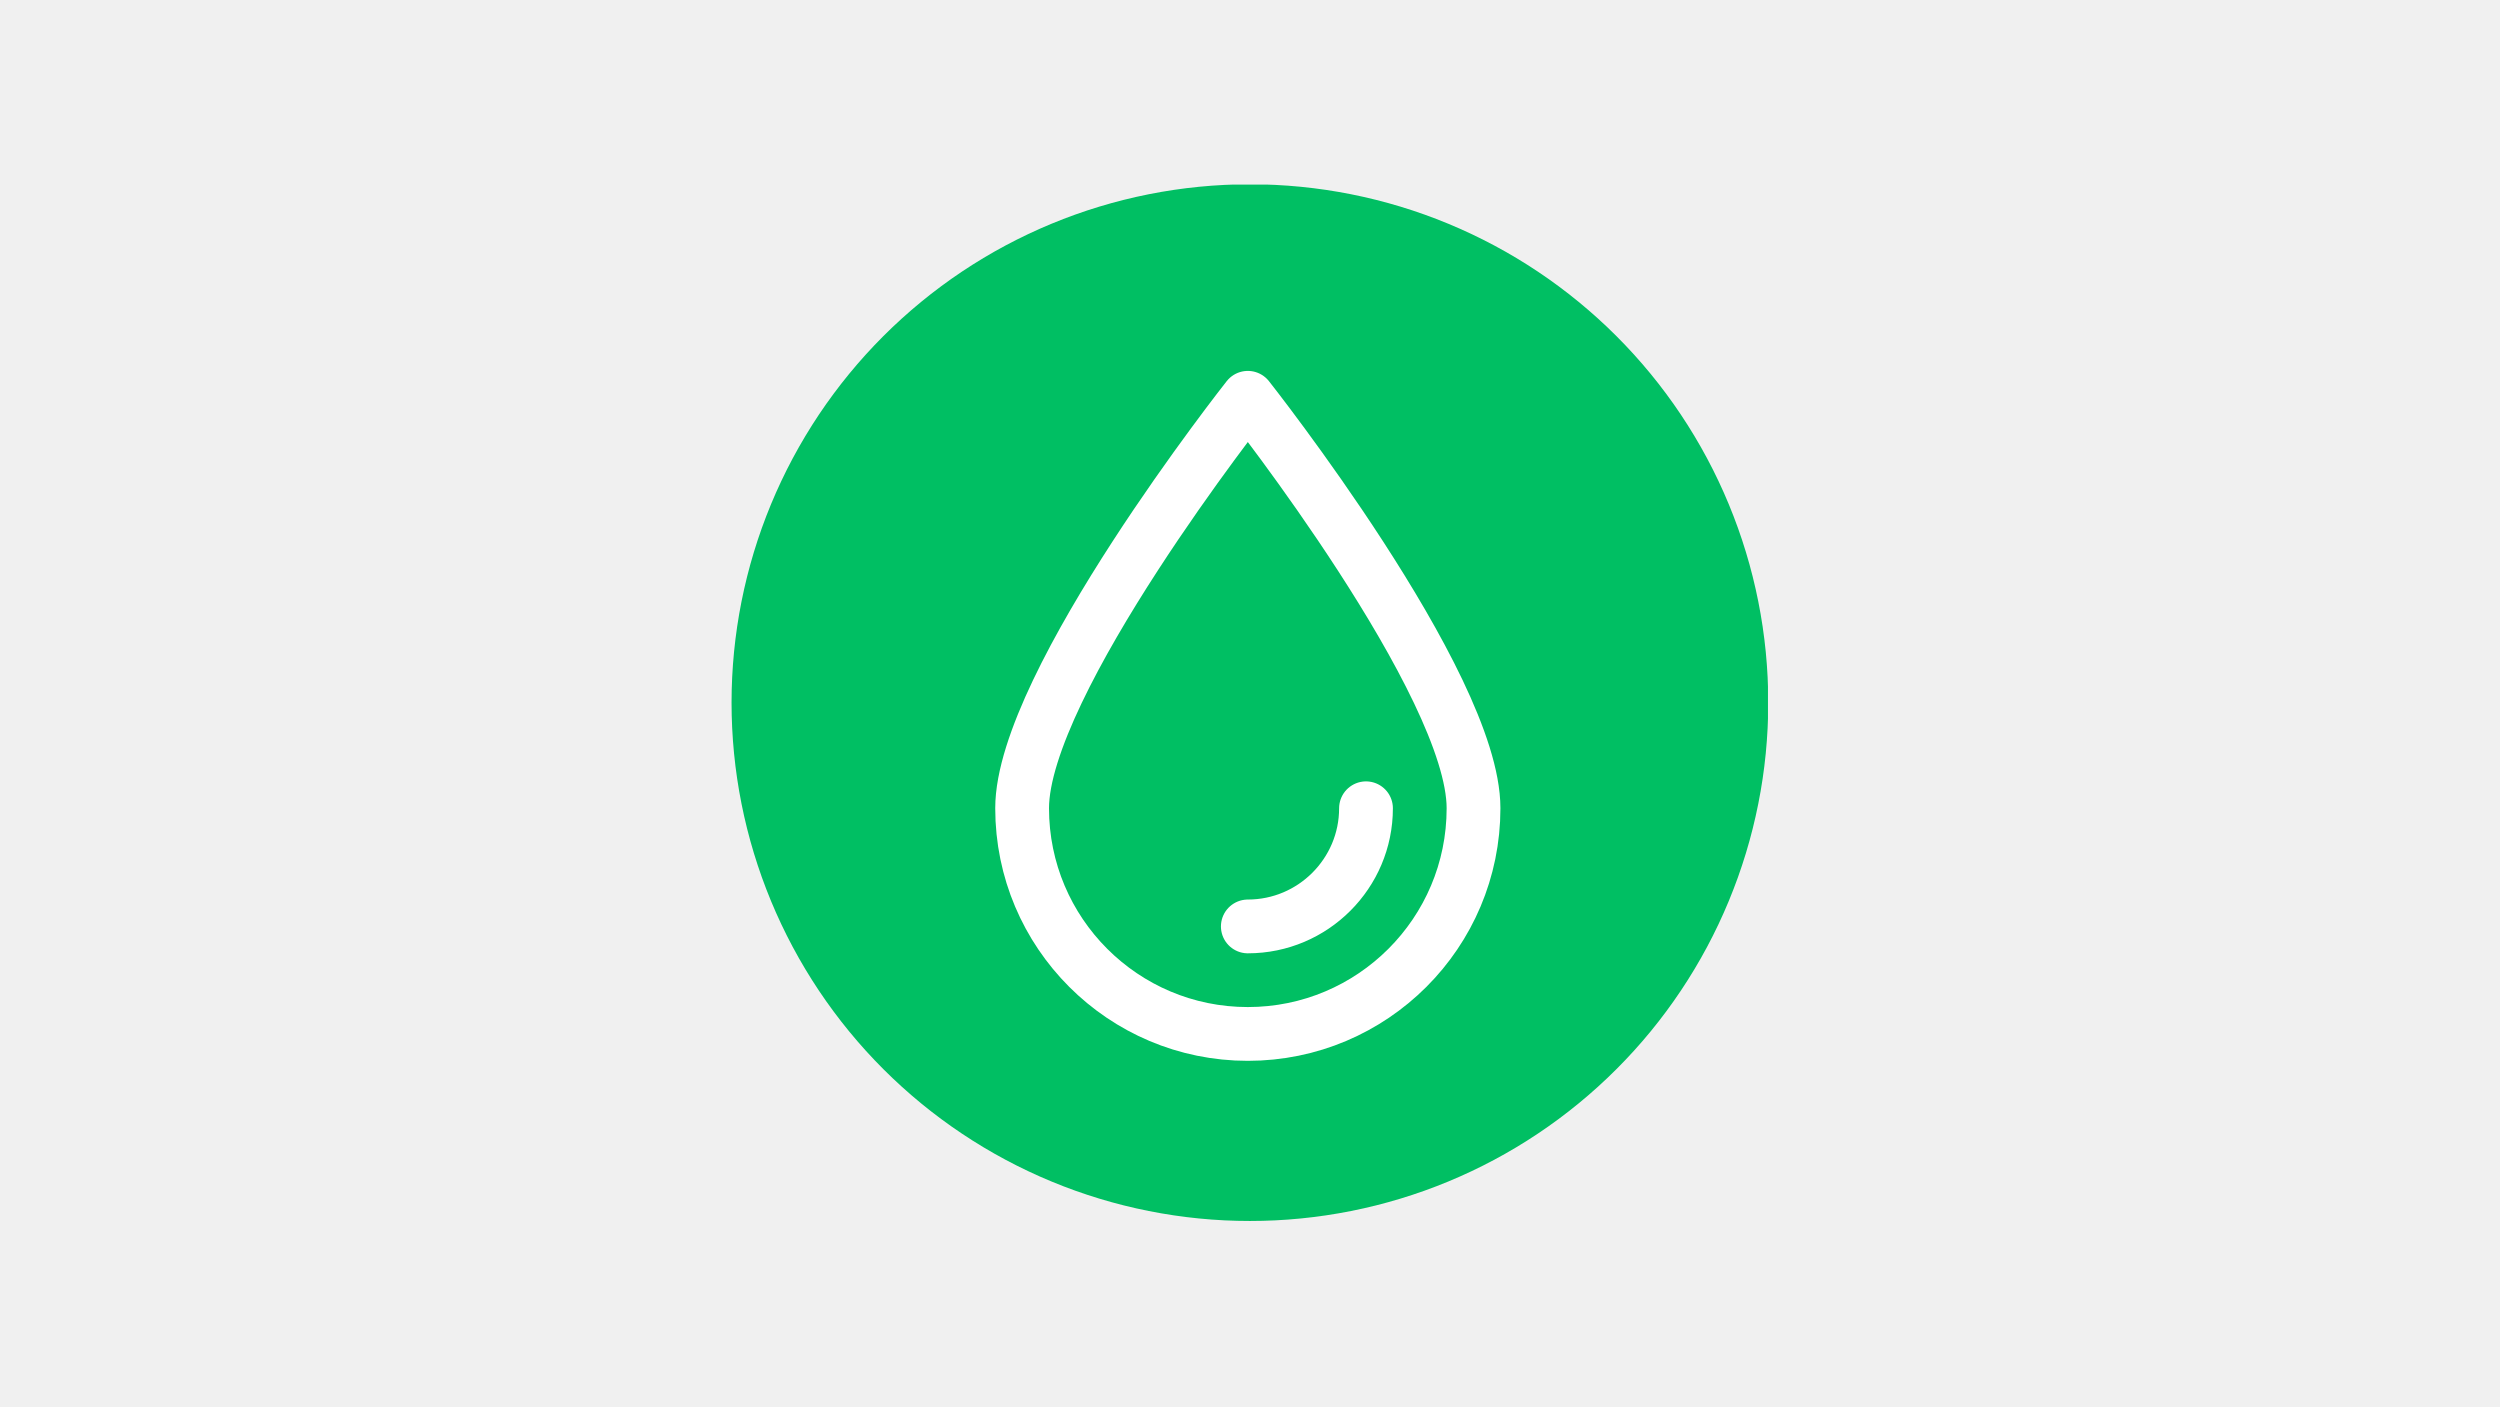
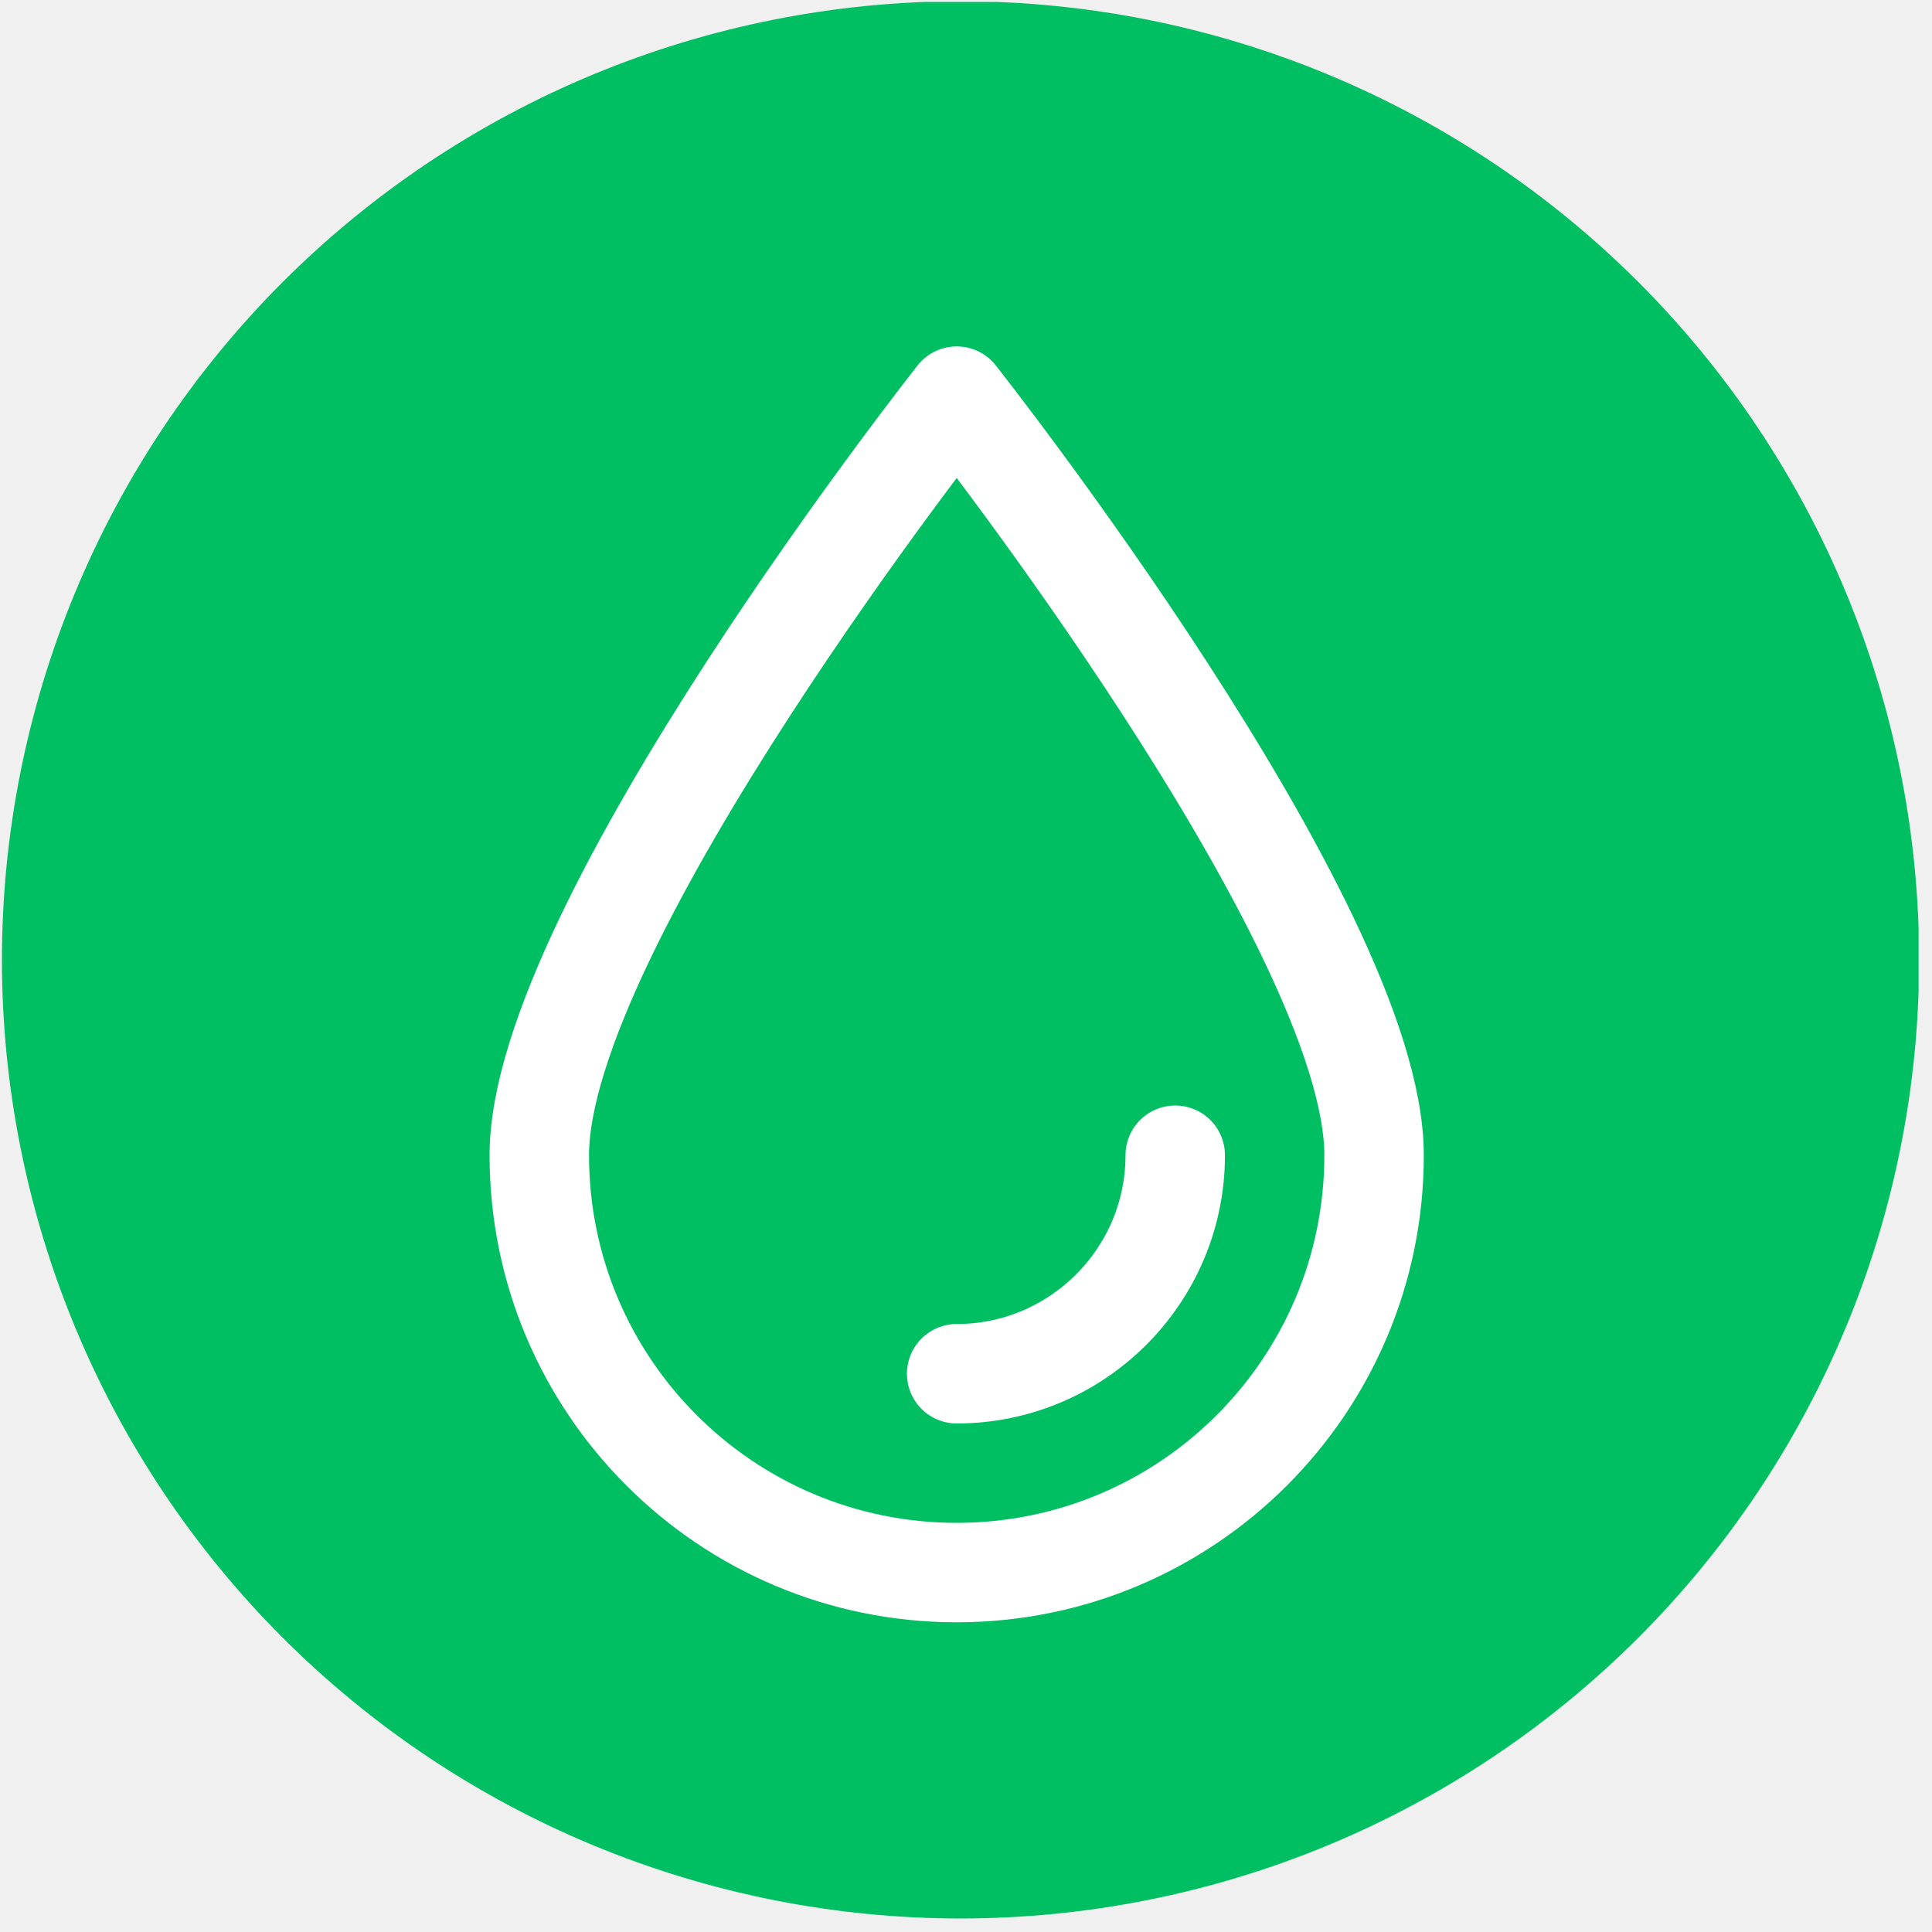
- <svg xmlns="http://www.w3.org/2000/svg" width="1920" zoomAndPan="magnify" viewBox="0 0 1440 810" height="1080" preserveAspectRatio="xMidYMid meet" version="1.0">
-   <defs>
+ <svg xmlns="http://www.w3.org/2000/svg" width="1000" zoomAndPan="magnify" viewBox="0 0 750 750" height="1000" preserveAspectRatio="xMidYMid" version="1.0" id="svg10">
+   <defs id="defs3">
    <clipPath id="e019561839">
-       <path d="M 421.348 106.348 L 1018.348 106.348 L 1018.348 703.348 L 421.348 703.348 Z M 421.348 106.348 " clip-rule="nonzero" />
+       <path d="m 421.348,106.348 h 597 v 597 H 421.348 Z m 0,0" clip-rule="nonzero" id="path1" />
    </clipPath>
    <clipPath id="49f06e78ad">
-       <path d="M 450.57 287.109 L 542.035 287.109 L 542.035 393.004 L 450.57 393.004 Z M 450.57 287.109 " clip-rule="nonzero" />
+       <path d="m 450.57,287.109 h 91.465 v 105.895 h -91.465 z m 0,0" clip-rule="nonzero" id="path2" />
    </clipPath>
    <clipPath id="e2d649c003">
-       <path d="M 0.57 0.109 L 92.035 0.109 L 92.035 106 L 0.57 106 Z M 0.57 0.109 " clip-rule="nonzero" />
+       <path d="M 0.57,0.109 H 92.035 V 106 H 0.57 Z m 0,0" clip-rule="nonzero" id="path3" />
    </clipPath>
    <clipPath id="113adc3d9e">
-       <rect x="0" width="93" y="0" height="107" />
+       <rect x="0" width="93" y="0" height="107" id="rect3" />
    </clipPath>
  </defs>
-   <g clip-path="url(#e019561839)">
-     <path fill="#00bf63" d="M 1018.512 404.715 C 1018.512 409.602 1018.391 414.484 1018.152 419.363 C 1017.91 424.246 1017.551 429.117 1017.074 433.98 C 1016.594 438.844 1015.996 443.691 1015.281 448.523 C 1014.562 453.355 1013.727 458.168 1012.773 462.961 C 1011.82 467.754 1010.75 472.52 1009.562 477.262 C 1008.375 482 1007.074 486.707 1005.656 491.383 C 1004.234 496.059 1002.703 500.699 1001.059 505.301 C 999.41 509.898 997.652 514.457 995.785 518.973 C 993.914 523.484 991.934 527.953 989.844 532.367 C 987.758 536.785 985.559 541.148 983.258 545.457 C 980.953 549.77 978.547 554.02 976.031 558.211 C 973.52 562.402 970.906 566.527 968.191 570.59 C 965.477 574.652 962.664 578.648 959.754 582.57 C 956.844 586.496 953.84 590.348 950.738 594.125 C 947.641 597.902 944.449 601.602 941.168 605.223 C 937.887 608.844 934.516 612.379 931.062 615.836 C 927.605 619.289 924.07 622.66 920.449 625.941 C 916.828 629.223 913.129 632.41 909.352 635.512 C 905.574 638.613 901.723 641.617 897.801 644.527 C 893.875 647.438 889.879 650.25 885.816 652.965 C 881.754 655.68 877.629 658.293 873.438 660.805 C 869.246 663.316 864.996 665.727 860.688 668.027 C 856.375 670.332 852.012 672.527 847.598 674.617 C 843.18 676.707 838.715 678.688 834.199 680.555 C 829.684 682.426 825.129 684.184 820.527 685.832 C 815.926 687.477 811.289 689.008 806.613 690.426 C 801.938 691.848 797.227 693.148 792.488 694.336 C 787.746 695.523 782.98 696.594 778.188 697.547 C 773.398 698.5 768.582 699.336 763.75 700.051 C 758.918 700.77 754.07 701.367 749.207 701.848 C 744.344 702.324 739.473 702.684 734.59 702.926 C 729.711 703.164 724.828 703.285 719.941 703.285 C 715.055 703.285 710.172 703.164 705.293 702.926 C 700.41 702.684 695.539 702.324 690.676 701.848 C 685.812 701.367 680.965 700.77 676.133 700.051 C 671.297 699.336 666.484 698.5 661.691 697.547 C 656.902 696.594 652.133 695.523 647.395 694.336 C 642.656 693.148 637.945 691.848 633.27 690.426 C 628.594 689.008 623.957 687.477 619.355 685.832 C 614.754 684.184 610.199 682.426 605.684 680.555 C 601.168 678.688 596.703 676.707 592.285 674.617 C 587.867 672.527 583.504 670.332 579.195 668.027 C 574.887 665.727 570.637 663.316 566.445 660.805 C 562.254 658.293 558.129 655.68 554.066 652.965 C 550 650.25 546.008 647.438 542.082 644.527 C 538.16 641.617 534.309 638.613 530.531 635.512 C 526.754 632.41 523.055 629.223 519.434 625.941 C 515.812 622.66 512.277 619.289 508.82 615.836 C 505.367 612.379 501.996 608.84 498.715 605.223 C 495.434 601.602 492.242 597.902 489.145 594.125 C 486.043 590.348 483.039 586.496 480.129 582.57 C 477.219 578.648 474.402 574.652 471.691 570.59 C 468.977 566.527 466.363 562.402 463.848 558.211 C 461.336 554.02 458.93 549.77 456.625 545.457 C 454.324 541.148 452.125 536.785 450.039 532.367 C 447.949 527.953 445.969 523.484 444.098 518.973 C 442.23 514.457 440.473 509.898 438.824 505.301 C 437.18 500.699 435.645 496.059 434.227 491.383 C 432.809 486.707 431.508 482 430.32 477.262 C 429.133 472.52 428.062 467.754 427.109 462.961 C 426.156 458.168 425.32 453.355 424.602 448.523 C 423.887 443.691 423.289 438.844 422.809 433.98 C 422.332 429.117 421.973 424.246 421.73 419.363 C 421.492 414.484 421.371 409.602 421.371 404.715 C 421.371 399.828 421.492 394.945 421.73 390.062 C 421.973 385.184 422.332 380.312 422.809 375.449 C 423.289 370.586 423.887 365.738 424.602 360.906 C 425.32 356.07 426.156 351.258 427.109 346.465 C 428.062 341.672 429.133 336.906 430.32 332.168 C 431.508 327.426 432.809 322.719 434.227 318.043 C 435.645 313.367 437.18 308.73 438.824 304.129 C 440.473 299.527 442.23 294.973 444.098 290.457 C 445.969 285.941 447.949 281.477 450.039 277.059 C 452.125 272.641 454.324 268.277 456.625 263.969 C 458.93 259.66 461.336 255.41 463.848 251.219 C 466.363 247.027 468.977 242.902 471.691 238.836 C 474.402 234.773 477.219 230.781 480.129 226.855 C 483.039 222.93 486.043 219.082 489.145 215.305 C 492.242 211.527 495.434 207.828 498.715 204.207 C 501.996 200.586 505.367 197.047 508.82 193.594 C 512.277 190.137 515.812 186.77 519.434 183.488 C 523.055 180.207 526.754 177.016 530.531 173.918 C 534.309 170.816 538.16 167.812 542.082 164.902 C 546.008 161.988 550 159.176 554.066 156.461 C 558.129 153.746 562.254 151.133 566.445 148.621 C 570.637 146.109 574.887 143.703 579.195 141.398 C 583.504 139.098 587.867 136.898 592.285 134.809 C 596.703 132.723 601.168 130.742 605.684 128.871 C 610.199 127 614.754 125.242 619.355 123.598 C 623.957 121.953 628.594 120.418 633.27 119 C 637.945 117.582 642.656 116.281 647.395 115.094 C 652.133 113.906 656.902 112.836 661.691 111.883 C 666.484 110.93 671.297 110.094 676.133 109.375 C 680.965 108.66 685.812 108.062 690.676 107.582 C 695.539 107.102 700.41 106.742 705.293 106.504 C 710.172 106.266 715.055 106.145 719.941 106.145 C 724.828 106.145 729.711 106.266 734.59 106.504 C 739.473 106.742 744.344 107.102 749.207 107.582 C 754.07 108.062 758.918 108.66 763.75 109.375 C 768.582 110.094 773.398 110.93 778.188 111.883 C 782.98 112.836 787.746 113.906 792.488 115.094 C 797.227 116.281 801.934 117.582 806.613 119 C 811.289 120.418 815.926 121.953 820.527 123.598 C 825.129 125.242 829.684 127 834.199 128.871 C 838.715 130.742 843.18 132.723 847.598 134.809 C 852.012 136.898 856.375 139.098 860.688 141.398 C 864.996 143.703 869.246 146.109 873.438 148.621 C 877.629 151.133 881.754 153.746 885.816 156.461 C 889.879 159.176 893.875 161.988 897.801 164.902 C 901.723 167.812 905.574 170.816 909.352 173.918 C 913.129 177.016 916.828 180.207 920.449 183.488 C 924.07 186.77 927.605 190.137 931.062 193.594 C 934.516 197.047 937.887 200.586 941.168 204.207 C 944.449 207.828 947.641 211.527 950.738 215.305 C 953.84 219.082 956.844 222.93 959.754 226.855 C 962.664 230.781 965.477 234.773 968.191 238.836 C 970.906 242.902 973.52 247.027 976.031 251.219 C 978.547 255.41 980.953 259.66 983.258 263.969 C 985.559 268.277 987.758 272.641 989.844 277.059 C 991.934 281.477 993.914 285.941 995.785 290.457 C 997.652 294.973 999.41 299.527 1001.059 304.129 C 1002.703 308.73 1004.234 313.367 1005.656 318.043 C 1007.074 322.719 1008.375 327.426 1009.562 332.168 C 1010.75 336.906 1011.82 341.672 1012.773 346.465 C 1013.727 351.258 1014.562 356.07 1015.281 360.906 C 1015.996 365.738 1016.594 370.586 1017.074 375.449 C 1017.551 380.312 1017.91 385.184 1018.152 390.062 C 1018.391 394.945 1018.512 399.828 1018.512 404.715 Z M 1018.512 404.715 " fill-opacity="1" fill-rule="nonzero" />
-   </g>
-   <path stroke-linecap="round" transform="matrix(5.16253, 0, 0, 5.16253, 359.9116, 41.81413)" fill-opacity="1" fill="#00bf63" fill-rule="nonzero" stroke-linejoin="round" d="M 94.69 82.079 C 94.69 95.986 83.415 107.261 69.507 107.261 C 55.599 107.261 44.325 95.986 44.325 82.079 C 44.325 68.171 69.508 36.284 69.508 36.284 C 69.508 36.284 94.69 68.171 94.69 82.079 Z M 94.69 82.079 " stroke="#ffffff" stroke-width="6" stroke-opacity="1" stroke-miterlimit="10" />
-   <path stroke-linecap="round" transform="matrix(5.16253, 0, 0, 5.16253, 359.9116, 41.81413)" fill="none" stroke-linejoin="round" d="M 82.693 82.082 C 82.693 89.349 76.778 95.265 69.507 95.265 " stroke="#ffffff" stroke-width="6" stroke-opacity="1" stroke-miterlimit="10" />
-   <g clip-path="url(#49f06e78ad)">
-     <g transform="matrix(1, 0, 0, 1, 450, 287)">
-       <g clip-path="url(#113adc3d9e)">
-         <g clip-path="url(#e2d649c003)">
-           <path fill="#00bf63" d="M 0.57 0.109 L 92.035 0.109 L 92.035 105.863 L 0.57 105.863 Z M 0.57 0.109 " fill-opacity="1" fill-rule="nonzero" />
-         </g>
-       </g>
+   <g id="g10" transform="matrix(1.246352,0,0,1.246352,-524.4265,-131.7966)">
+     <g clip-path="url(#e019561839)" id="g4">
+       <path fill="#00bf63" d="m 1018.512,404.715 c 0,4.887 -0.121,9.77 -0.359,14.648 -0.242,4.883 -0.602,9.754 -1.078,14.617 -0.48,4.863 -1.078,9.711 -1.793,14.543 -0.719,4.832 -1.555,9.645 -2.508,14.438 -0.953,4.793 -2.023,9.559 -3.211,14.301 -1.188,4.738 -2.488,9.445 -3.906,14.121 -1.422,4.676 -2.953,9.316 -4.598,13.918 -1.648,4.598 -3.406,9.156 -5.273,13.672 -1.871,4.512 -3.852,8.98 -5.941,13.395 -2.086,4.418 -4.285,8.781 -6.586,13.09 -2.305,4.312 -4.711,8.562 -7.227,12.754 -2.512,4.191 -5.125,8.316 -7.84,12.379 -2.715,4.062 -5.527,8.059 -8.438,11.98 -2.91,3.926 -5.914,7.777 -9.016,11.555 -3.098,3.777 -6.289,7.477 -9.57,11.098 -3.281,3.621 -6.652,7.156 -10.105,10.613 -3.457,3.453 -6.992,6.824 -10.613,10.105 -3.621,3.281 -7.32,6.469 -11.098,9.57 -3.777,3.102 -7.629,6.105 -11.551,9.016 -3.926,2.91 -7.922,5.723 -11.984,8.438 -4.062,2.715 -8.188,5.328 -12.379,7.84 -4.191,2.512 -8.441,4.922 -12.75,7.223 -4.312,2.305 -8.676,4.5 -13.09,6.59 -4.418,2.09 -8.883,4.07 -13.398,5.938 -4.516,1.871 -9.07,3.629 -13.672,5.277 -4.602,1.645 -9.238,3.176 -13.914,4.594 -4.676,1.422 -9.387,2.723 -14.125,3.91 -4.742,1.188 -9.508,2.258 -14.301,3.211 -4.789,0.953 -9.605,1.789 -14.438,2.504 -4.832,0.719 -9.68,1.316 -14.543,1.797 -4.863,0.477 -9.734,0.836 -14.617,1.078 -4.879,0.238 -9.762,0.359 -14.648,0.359 -4.887,0 -9.77,-0.121 -14.648,-0.359 -4.883,-0.242 -9.754,-0.602 -14.617,-1.078 -4.863,-0.48 -9.711,-1.078 -14.543,-1.797 -4.836,-0.715 -9.648,-1.551 -14.441,-2.504 -4.789,-0.953 -9.559,-2.023 -14.297,-3.211 -4.738,-1.188 -9.449,-2.488 -14.125,-3.91 -4.676,-1.418 -9.312,-2.949 -13.914,-4.594 -4.602,-1.648 -9.156,-3.406 -13.672,-5.277 -4.516,-1.867 -8.98,-3.848 -13.398,-5.938 -4.418,-2.09 -8.781,-4.285 -13.09,-6.59 -4.309,-2.301 -8.559,-4.711 -12.75,-7.223 -4.191,-2.512 -8.316,-5.125 -12.379,-7.84 -4.066,-2.715 -8.059,-5.527 -11.984,-8.438 -3.922,-2.91 -7.773,-5.914 -11.551,-9.016 -3.777,-3.102 -7.477,-6.289 -11.098,-9.57 -3.621,-3.281 -7.156,-6.652 -10.613,-10.105 -3.453,-3.457 -6.824,-6.996 -10.105,-10.613 -3.281,-3.621 -6.473,-7.32 -9.57,-11.098 -3.102,-3.777 -6.105,-7.629 -9.016,-11.555 -2.91,-3.922 -5.727,-7.918 -8.438,-11.98 -2.715,-4.062 -5.328,-8.188 -7.844,-12.379 -2.512,-4.191 -4.918,-8.441 -7.223,-12.754 -2.301,-4.309 -4.5,-8.672 -6.586,-13.09 -2.09,-4.414 -4.07,-8.883 -5.941,-13.395 -1.867,-4.516 -3.625,-9.074 -5.273,-13.672 -1.645,-4.602 -3.18,-9.242 -4.598,-13.918 -1.418,-4.676 -2.719,-9.383 -3.906,-14.121 -1.188,-4.742 -2.258,-9.508 -3.211,-14.301 -0.953,-4.793 -1.789,-9.605 -2.508,-14.438 -0.715,-4.832 -1.312,-9.68 -1.793,-14.543 -0.477,-4.863 -0.836,-9.734 -1.078,-14.617 -0.238,-4.879 -0.359,-9.762 -0.359,-14.648 0,-4.887 0.121,-9.77 0.359,-14.652 0.242,-4.879 0.602,-9.75 1.078,-14.613 0.48,-4.863 1.078,-9.711 1.793,-14.543 0.719,-4.836 1.555,-9.648 2.508,-14.441 0.953,-4.793 2.023,-9.559 3.211,-14.297 1.188,-4.742 2.488,-9.449 3.906,-14.125 1.418,-4.676 2.953,-9.312 4.598,-13.914 1.648,-4.602 3.406,-9.156 5.273,-13.672 1.871,-4.516 3.852,-8.98 5.941,-13.398 2.086,-4.418 4.285,-8.781 6.586,-13.09 2.305,-4.309 4.711,-8.559 7.223,-12.75 2.516,-4.191 5.129,-8.316 7.844,-12.383 2.711,-4.062 5.527,-8.055 8.438,-11.98 2.91,-3.926 5.914,-7.773 9.016,-11.551 3.098,-3.777 6.289,-7.477 9.57,-11.098 3.281,-3.621 6.652,-7.16 10.105,-10.613 3.457,-3.457 6.992,-6.824 10.613,-10.105 3.621,-3.281 7.32,-6.473 11.098,-9.57 3.777,-3.102 7.629,-6.105 11.551,-9.016 3.926,-2.914 7.918,-5.727 11.984,-8.441 4.062,-2.715 8.188,-5.328 12.379,-7.84 4.191,-2.512 8.441,-4.918 12.75,-7.223 4.309,-2.301 8.672,-4.5 13.09,-6.59 4.418,-2.086 8.883,-4.066 13.398,-5.938 4.516,-1.871 9.07,-3.629 13.672,-5.273 4.602,-1.645 9.238,-3.18 13.914,-4.598 4.676,-1.418 9.387,-2.719 14.125,-3.906 4.738,-1.188 9.508,-2.258 14.297,-3.211 4.793,-0.953 9.605,-1.789 14.441,-2.508 4.832,-0.715 9.68,-1.312 14.543,-1.793 4.863,-0.48 9.734,-0.84 14.617,-1.078 4.879,-0.238 9.762,-0.359 14.648,-0.359 4.887,0 9.77,0.121 14.648,0.359 4.883,0.238 9.754,0.598 14.617,1.078 4.863,0.48 9.711,1.078 14.543,1.793 4.832,0.719 9.648,1.555 14.438,2.508 4.793,0.953 9.559,2.023 14.301,3.211 4.738,1.188 9.445,2.488 14.125,3.906 4.676,1.418 9.312,2.953 13.914,4.598 4.602,1.645 9.156,3.402 13.672,5.273 4.516,1.871 8.98,3.852 13.398,5.938 4.414,2.09 8.777,4.289 13.09,6.59 4.309,2.305 8.559,4.711 12.75,7.223 4.191,2.512 8.316,5.125 12.379,7.84 4.062,2.715 8.059,5.527 11.984,8.441 3.922,2.91 7.773,5.914 11.551,9.016 3.777,3.098 7.477,6.289 11.098,9.57 3.621,3.281 7.156,6.648 10.613,10.105 3.453,3.453 6.824,6.992 10.105,10.613 3.281,3.621 6.473,7.32 9.57,11.098 3.102,3.777 6.105,7.625 9.016,11.551 2.91,3.926 5.723,7.918 8.438,11.98 2.715,4.066 5.328,8.191 7.84,12.383 2.516,4.191 4.922,8.441 7.227,12.75 2.301,4.309 4.5,8.672 6.586,13.09 2.09,4.418 4.07,8.883 5.941,13.398 1.867,4.516 3.625,9.07 5.273,13.672 1.645,4.602 3.176,9.238 4.598,13.914 1.418,4.676 2.719,9.383 3.906,14.125 1.188,4.738 2.258,9.504 3.211,14.297 0.953,4.793 1.789,9.605 2.508,14.441 0.715,4.832 1.312,9.68 1.793,14.543 0.477,4.863 0.836,9.734 1.078,14.613 0.238,4.883 0.359,9.766 0.359,14.652 z m 0,0" fill-opacity="1" fill-rule="nonzero" id="path4" />
    </g>
+     <path stroke-linecap="round" fill-opacity="1" fill="#00bf63" fill-rule="nonzero" stroke-linejoin="round" d="m 848.75,465.551 c 0,71.793 -58.207,130 -130.008,130 -71.801,0 -130,-58.207 -130,-130 0,-71.801 130.008,-236.418 130.008,-236.418 0,0 130,164.617 130,236.418 z m 0,0" stroke="#ffffff" stroke-width="30.975" stroke-opacity="1" stroke-miterlimit="10" id="path5" />
+     <path stroke-linecap="round" fill="none" stroke-linejoin="round" d="m 786.816,465.566 c 0,37.516 -30.535,68.055 -68.074,68.055" stroke="#ffffff" stroke-width="30.975" stroke-opacity="1" stroke-miterlimit="10" id="path6" />
  </g>
</svg>
